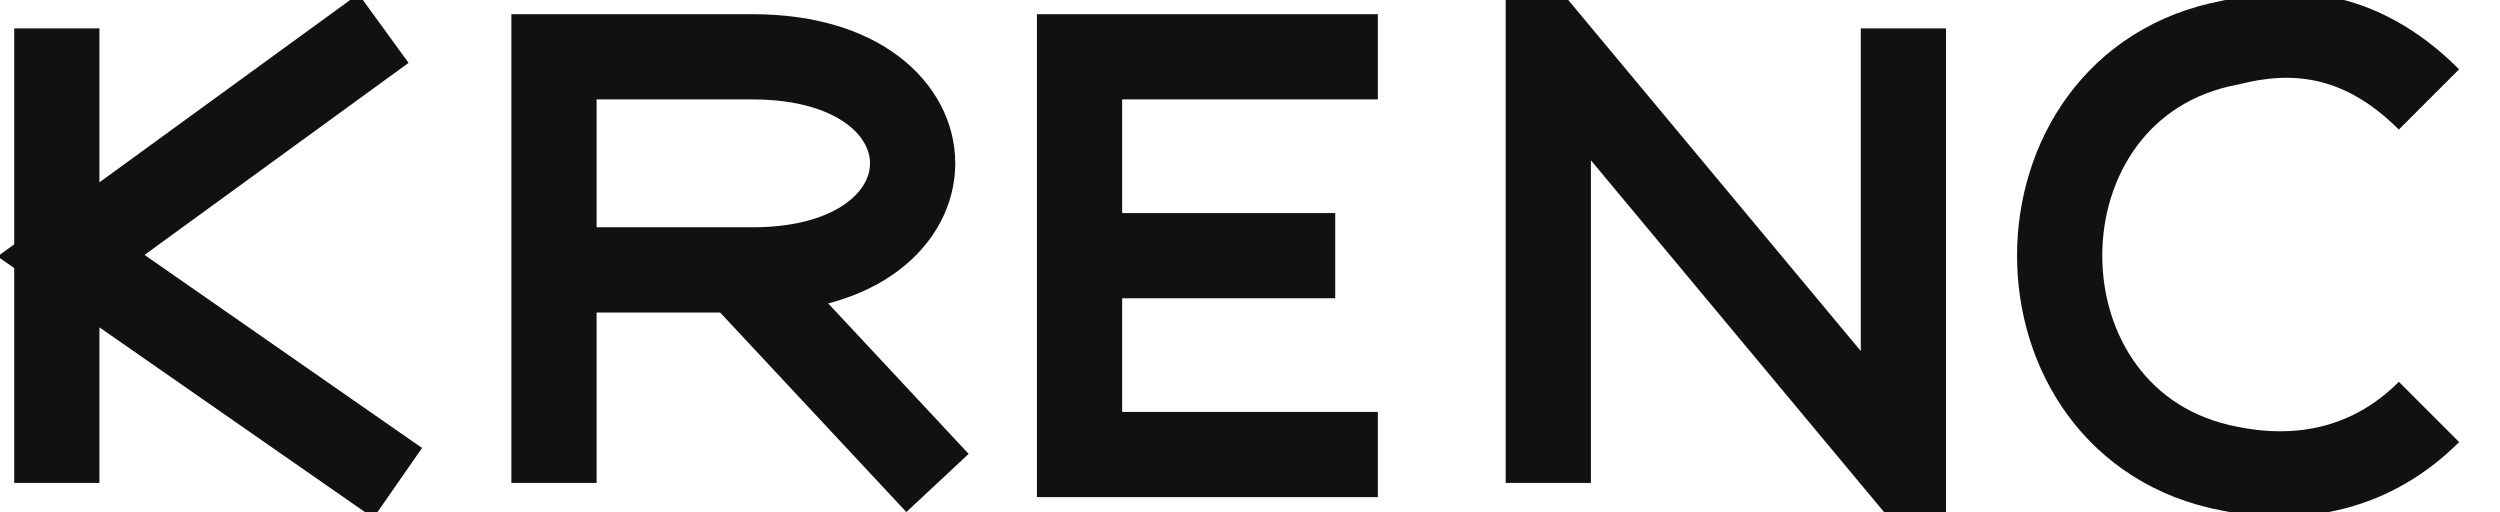
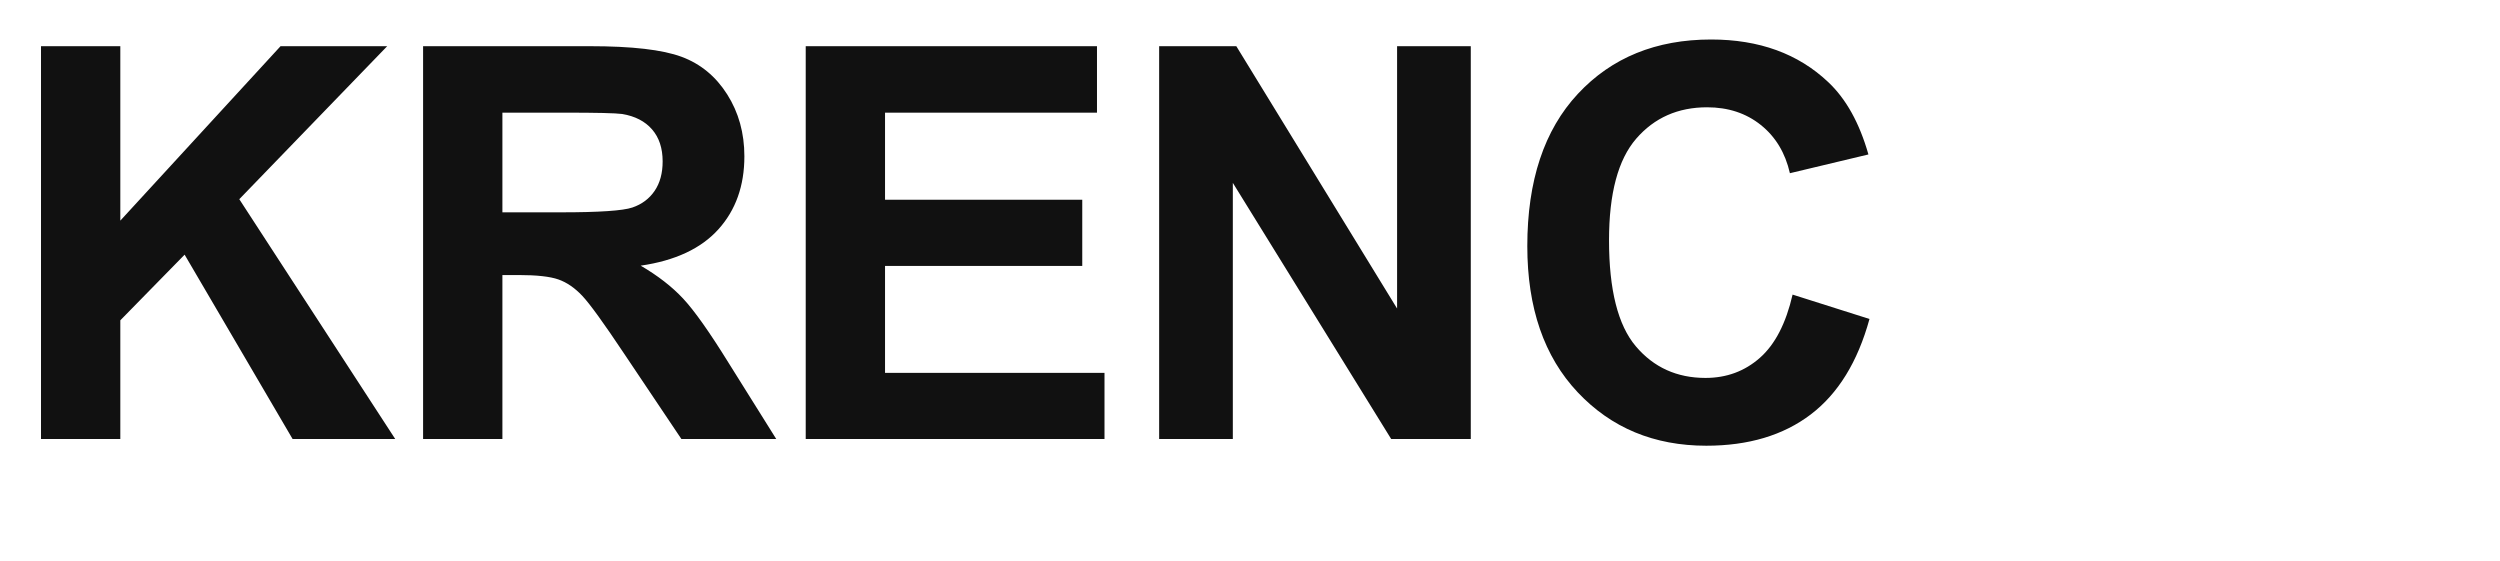
- <svg xmlns="http://www.w3.org/2000/svg" viewBox="0 0 176 36" fill="none">
-   <g stroke="#111" stroke-width="6" stroke-linejoin="miter">
-     <path d="M4 2v32M27 2 5 18l23 16M39 34V4h14c15 0 15 15 0 15H39m13 0 14 15M97 4H76v28h21M76 18h18M109 34V3l25 30V2M171 7c-5-5-10-5-14-4-16 3-16 27 0 30 5 1 10 0 14-4" />
-   </g>
+ <svg xmlns="http://www.w3.org/2000/svg" viewBox="0 0 205 46">
+   <path fill="#111" d="M3.362 36.0V3.788H9.866V18.092L23.005 3.788H31.75L19.622 16.334L32.41 36.0H23.994L15.139 20.883L9.866 26.266V36.0ZM34.693 36.0V3.788H48.382Q53.546 3.788 55.886 4.656Q58.226 5.524 59.632 7.743Q61.039 9.962 61.039 12.819Q61.039 16.444 58.907 18.806Q56.776 21.168 52.535 21.784Q54.645 23.014 56.018 24.486Q57.391 25.958 59.72 29.716L63.653 36.0H55.875L51.173 28.991Q48.668 25.233 47.745 24.256Q46.822 23.278 45.79 22.915Q44.757 22.553 42.516 22.553H41.197V36.0ZM41.197 17.411H46.009Q50.69 17.411 51.854 17.016Q53.019 16.62 53.678 15.653Q54.337 14.687 54.337 13.236Q54.337 11.61 53.469 10.611Q52.601 9.611 51.019 9.347Q50.228 9.237 46.273 9.237H41.197ZM66.069 36.0V3.788H89.953V9.237H72.573V16.378H88.745V21.806H72.573V30.573H90.569V36.0ZM95.05 36.0V3.788H101.378L114.561 25.299V3.788H120.604V36.0H114.078L101.092 14.994V36.0ZM146.992 24.157 153.298 26.156Q151.848 31.43 148.475 33.99Q145.102 36.549 139.916 36.549Q133.5 36.549 129.37 32.166Q125.239 27.782 125.239 20.18Q125.239 12.138 129.392 7.688Q133.544 3.239 140.312 3.239Q146.223 3.239 149.914 6.732Q152.111 8.798 153.21 12.665L146.772 14.203Q146.201 11.698 144.388 10.248Q142.575 8.798 139.982 8.798Q136.401 8.798 134.171 11.369Q131.94 13.939 131.94 19.696Q131.94 25.805 134.138 28.397Q136.335 30.99 139.85 30.99Q142.443 30.99 144.311 29.342Q146.179 27.694 146.992 24.157Z" />
</svg>
